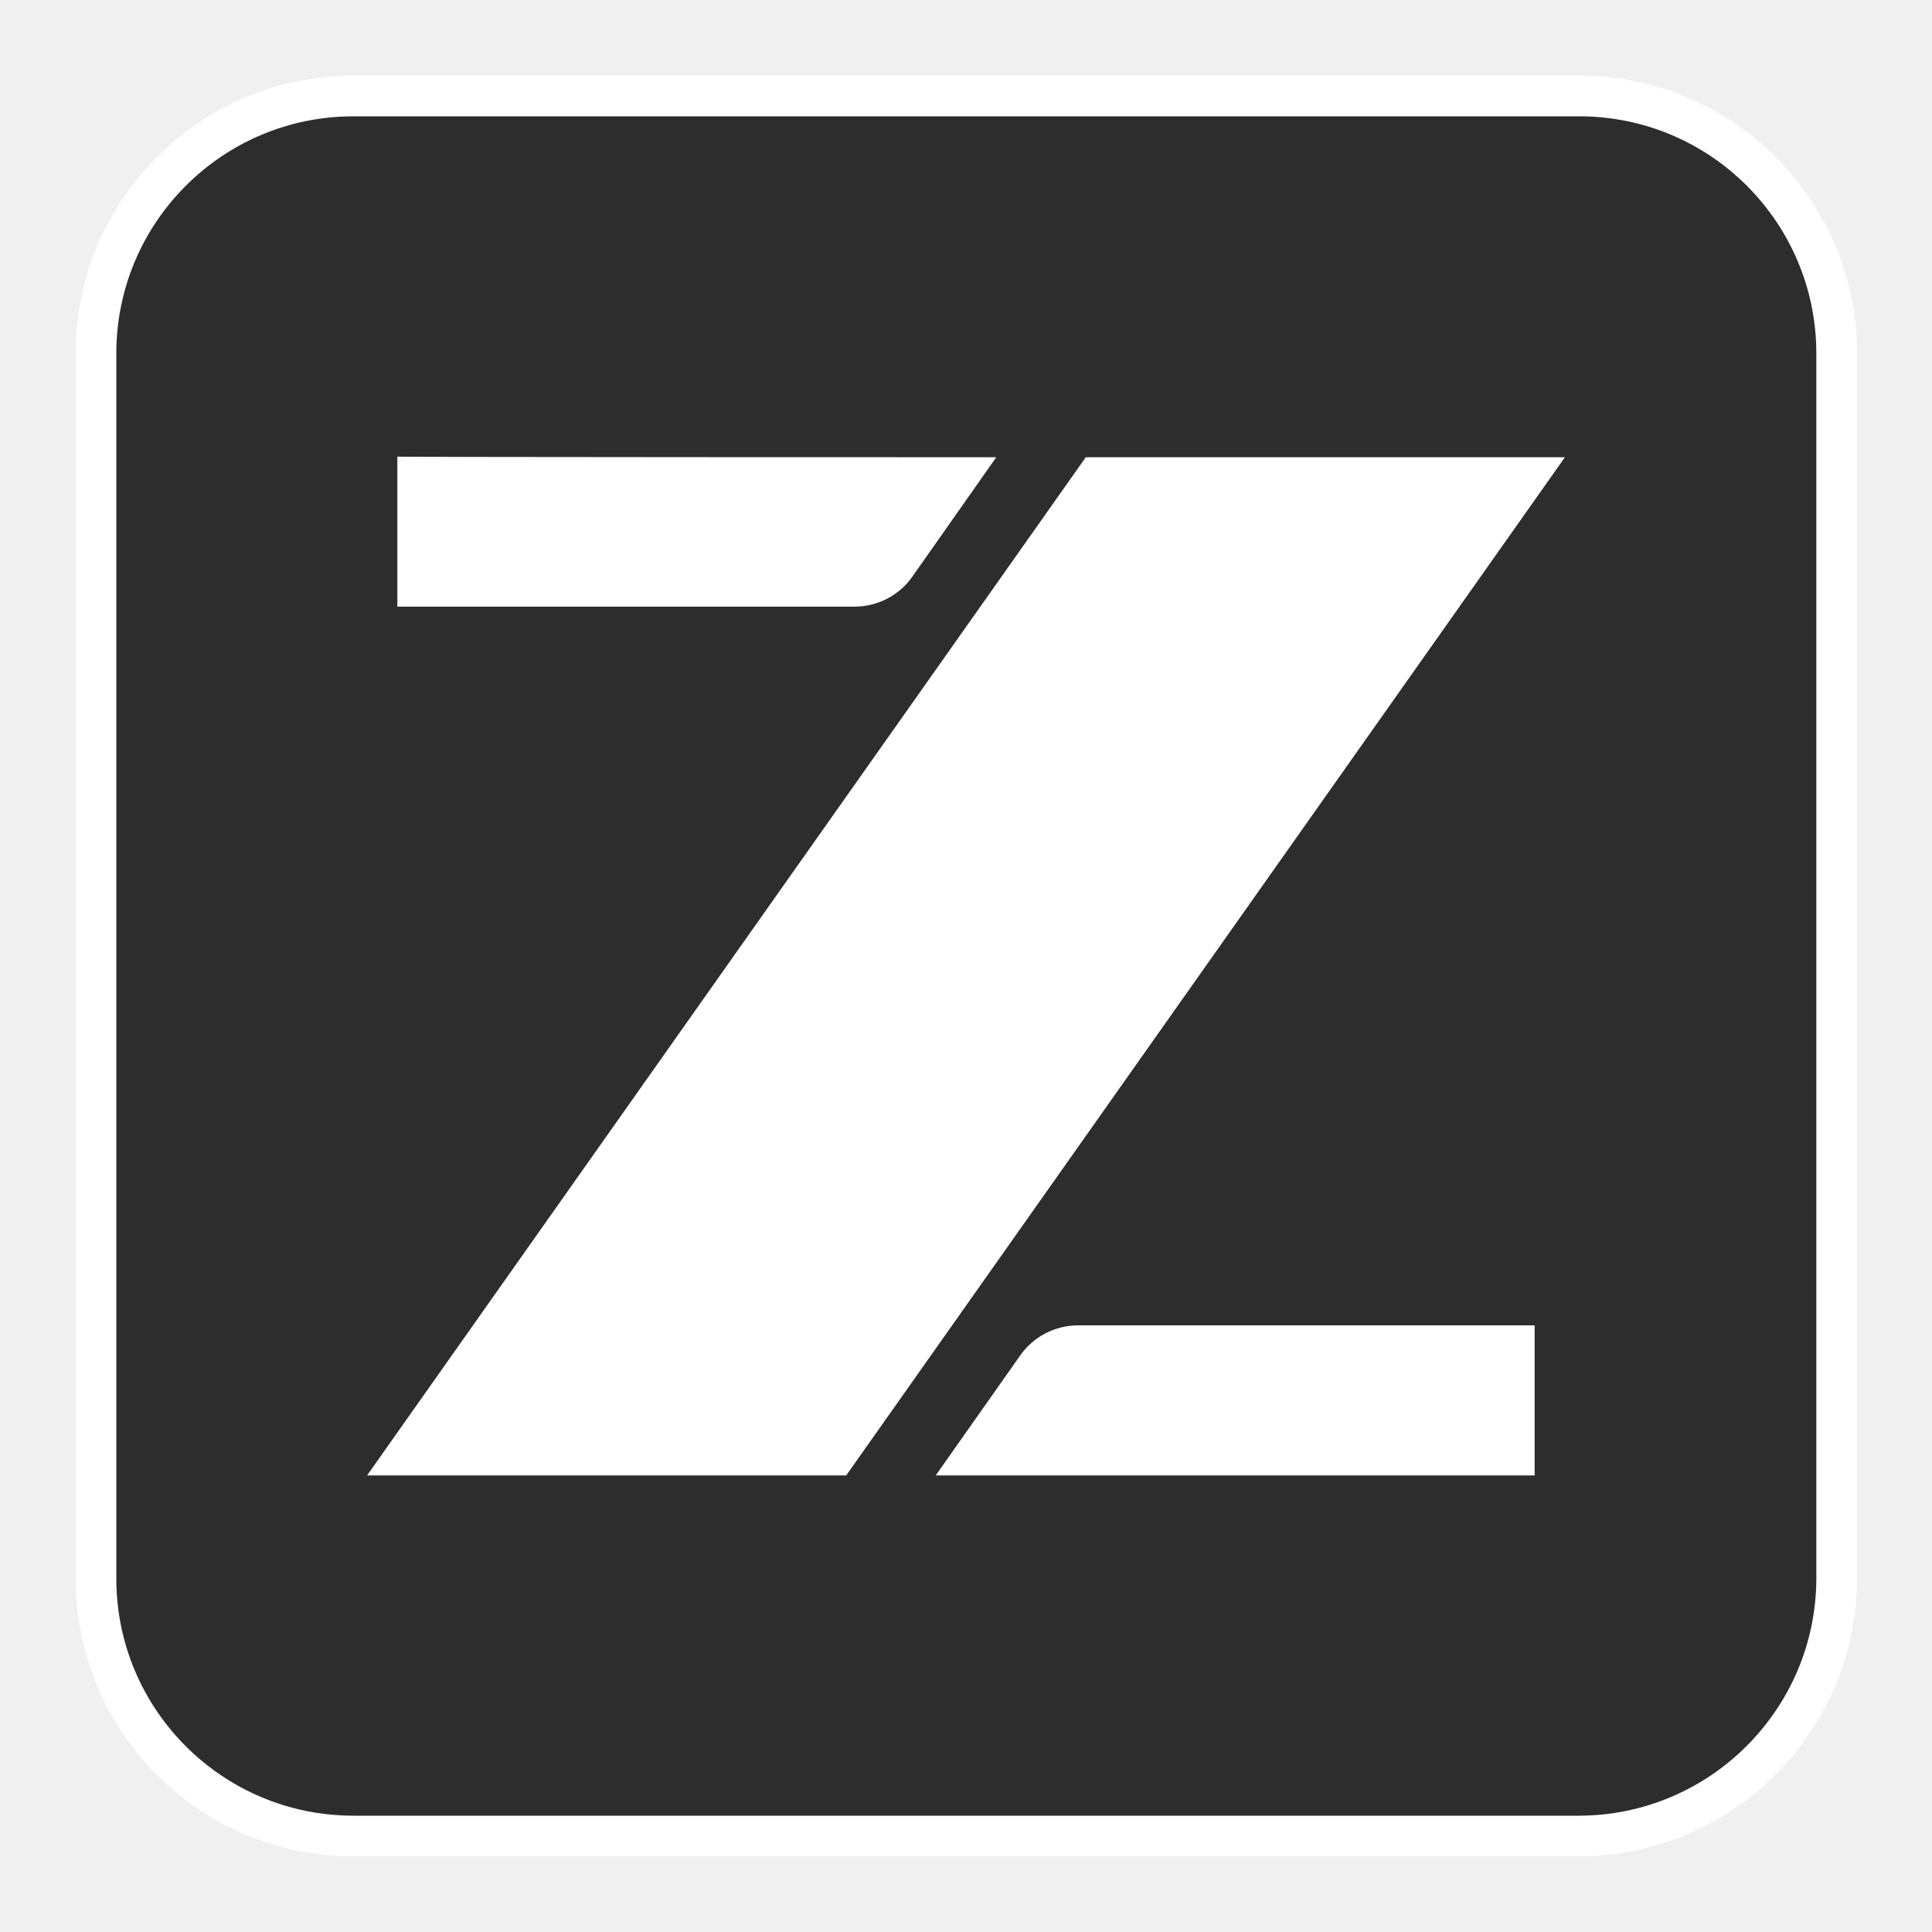
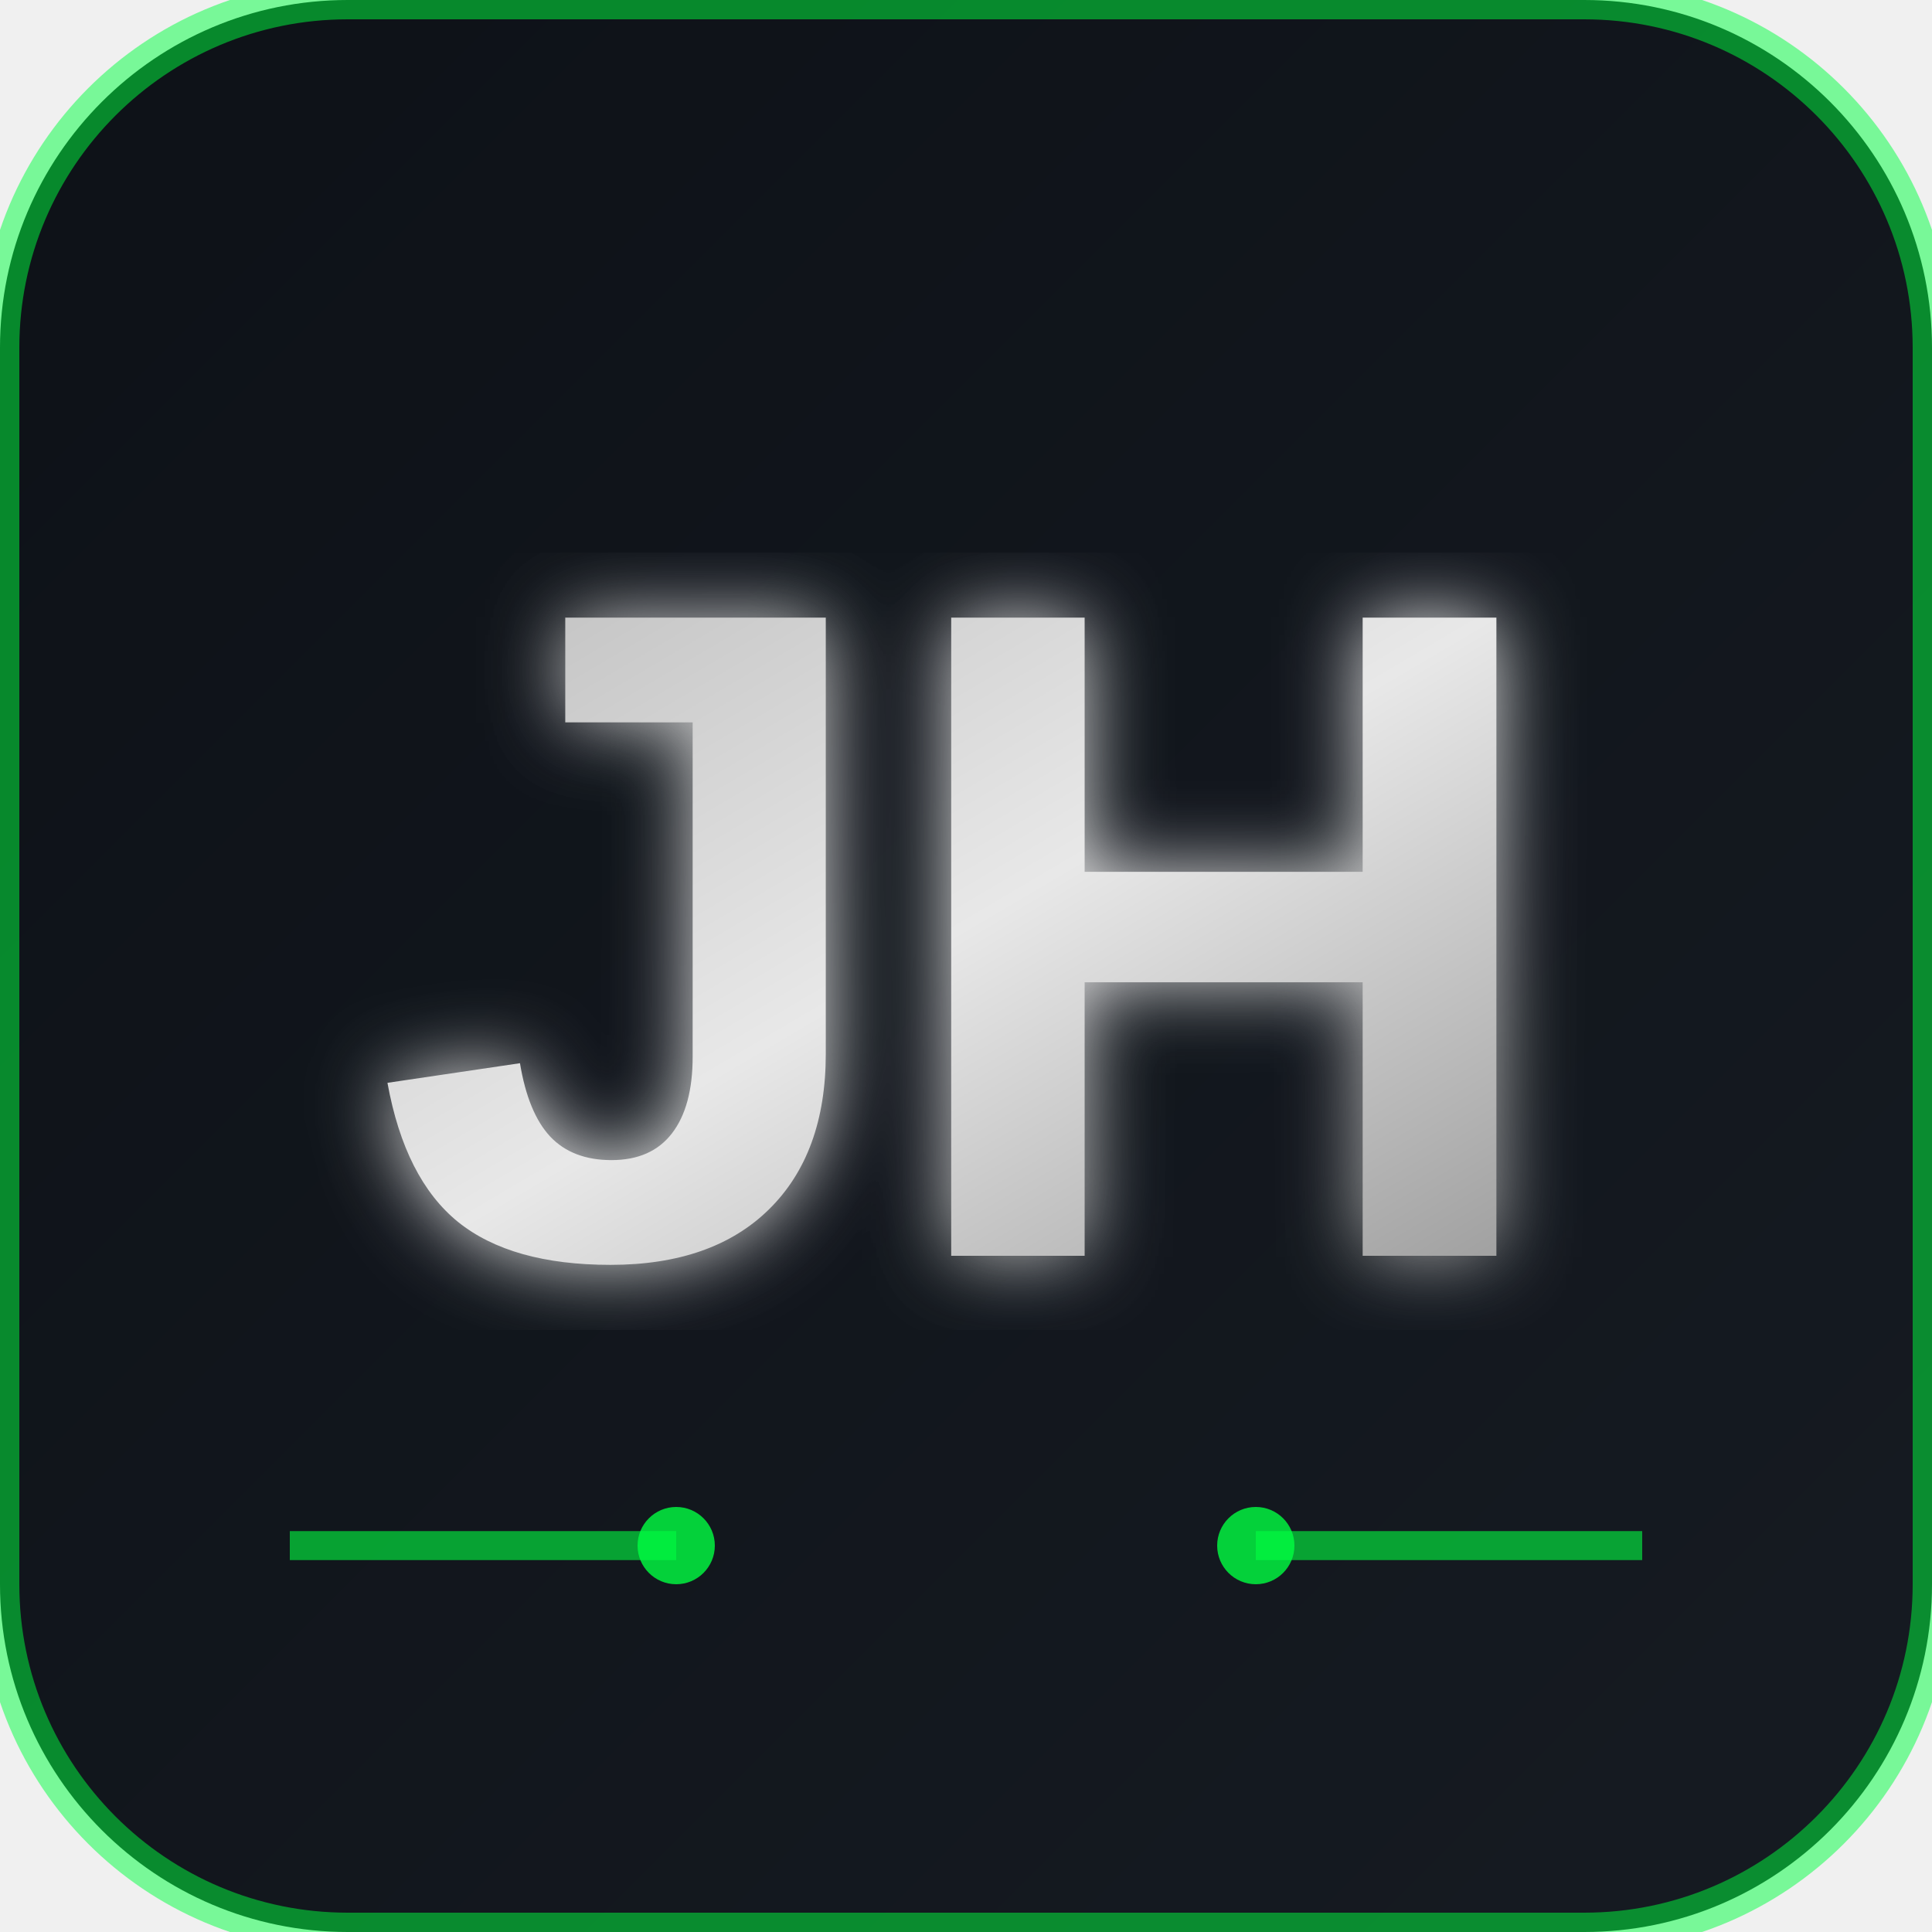
- <svg xmlns="http://www.w3.org/2000/svg" version="1.1" x="0px" y="0px" viewBox="0 0 30 30" style="enable-background:new 0 0 30 30;" xml:space="preserve">
+ <svg xmlns="http://www.w3.org/2000/svg" viewBox="0 0 100 100">
  <defs>
-     <style type="text/css">
-     .st194{fill:#2D2D2D;stroke:#FFFFFF;stroke-width:0.632;stroke-miterlimit:10;}
-     .st23{fill:#FFFFFF;}
- 
-     .z-breathe {
-       animation: breathe 2.5s ease-in-out infinite;
-     }
- 
-     @keyframes breathe {
-       0%, 100% { opacity: 0.7; }
-       50% { opacity: 1; }
-     }
-   </style>
+     <linearGradient id="bg" x1="0%" y1="0%" x2="100%" y2="100%">
+       <stop offset="0%" style="stop-color:#0d1117;stop-opacity:1" />
+       <stop offset="100%" style="stop-color:#161b22;stop-opacity:1" />
+     </linearGradient>
+     <linearGradient id="metal" x1="0%" y1="0%" x2="100%" y2="100%">
+       <stop offset="0%" style="stop-color:#c0c0c0;stop-opacity:1" />
+       <stop offset="50%" style="stop-color:#e8e8e8;stop-opacity:1" />
+       <stop offset="100%" style="stop-color:#a0a0a0;stop-opacity:1" />
+     </linearGradient>
+     <filter id="glow">
+       <feGaussianBlur stdDeviation="2" result="coloredBlur" />
+       <feMerge>
+         <feMergeNode in="coloredBlur" />
+         <feMergeNode in="SourceGraphic" />
+       </feMerge>
+     </filter>
  </defs>
-   <g>
-     <path class="st194" d="M24.51,28.51H5.49c-2.21,0-4-1.79-4-4V5.49c0-2.21,1.79-4,4-4h19.03c2.21,0,4,1.79,4,4v19.03     C28.51,26.72,26.72,28.51,24.51,28.51z" />
-     <g class="z-breathe">
-       <path class="st23" d="M15.47,7.1l-1.3,1.85c-0.2,0.29-0.54,0.47-0.9,0.47h-7.1V7.09C6.16,7.1,15.47,7.1,15.47,7.1z" />
-       <polygon class="st23" points="24.3,7.1 13.14,22.91 5.7,22.91 16.86,7.1" />
-       <path class="st23" d="M14.53,22.91l1.31-1.86c0.2-0.29,0.54-0.47,0.9-0.47h7.09v2.33H14.53z" />
-     </g>
-   </g>
+   <rect width="100" height="100" rx="18" fill="url(#bg)" stroke="#00ff41" stroke-width="2" stroke-opacity="0.5" />
+   <text x="50" y="65" font-family="Arial Black, Arial, sans-serif" font-size="48" font-weight="900" fill="url(#metal)" text-anchor="middle" filter="url(#glow)">JH</text>
+   <line x1="15" y1="80" x2="35" y2="80" stroke="#00ff41" stroke-width="1.5" stroke-opacity="0.6" />
+   <circle cx="35" cy="80" r="2" fill="#00ff41" fill-opacity="0.8" />
+   <line x1="65" y1="80" x2="85" y2="80" stroke="#00ff41" stroke-width="1.5" stroke-opacity="0.6" />
+   <circle cx="65" cy="80" r="2" fill="#00ff41" fill-opacity="0.8" />
</svg>
